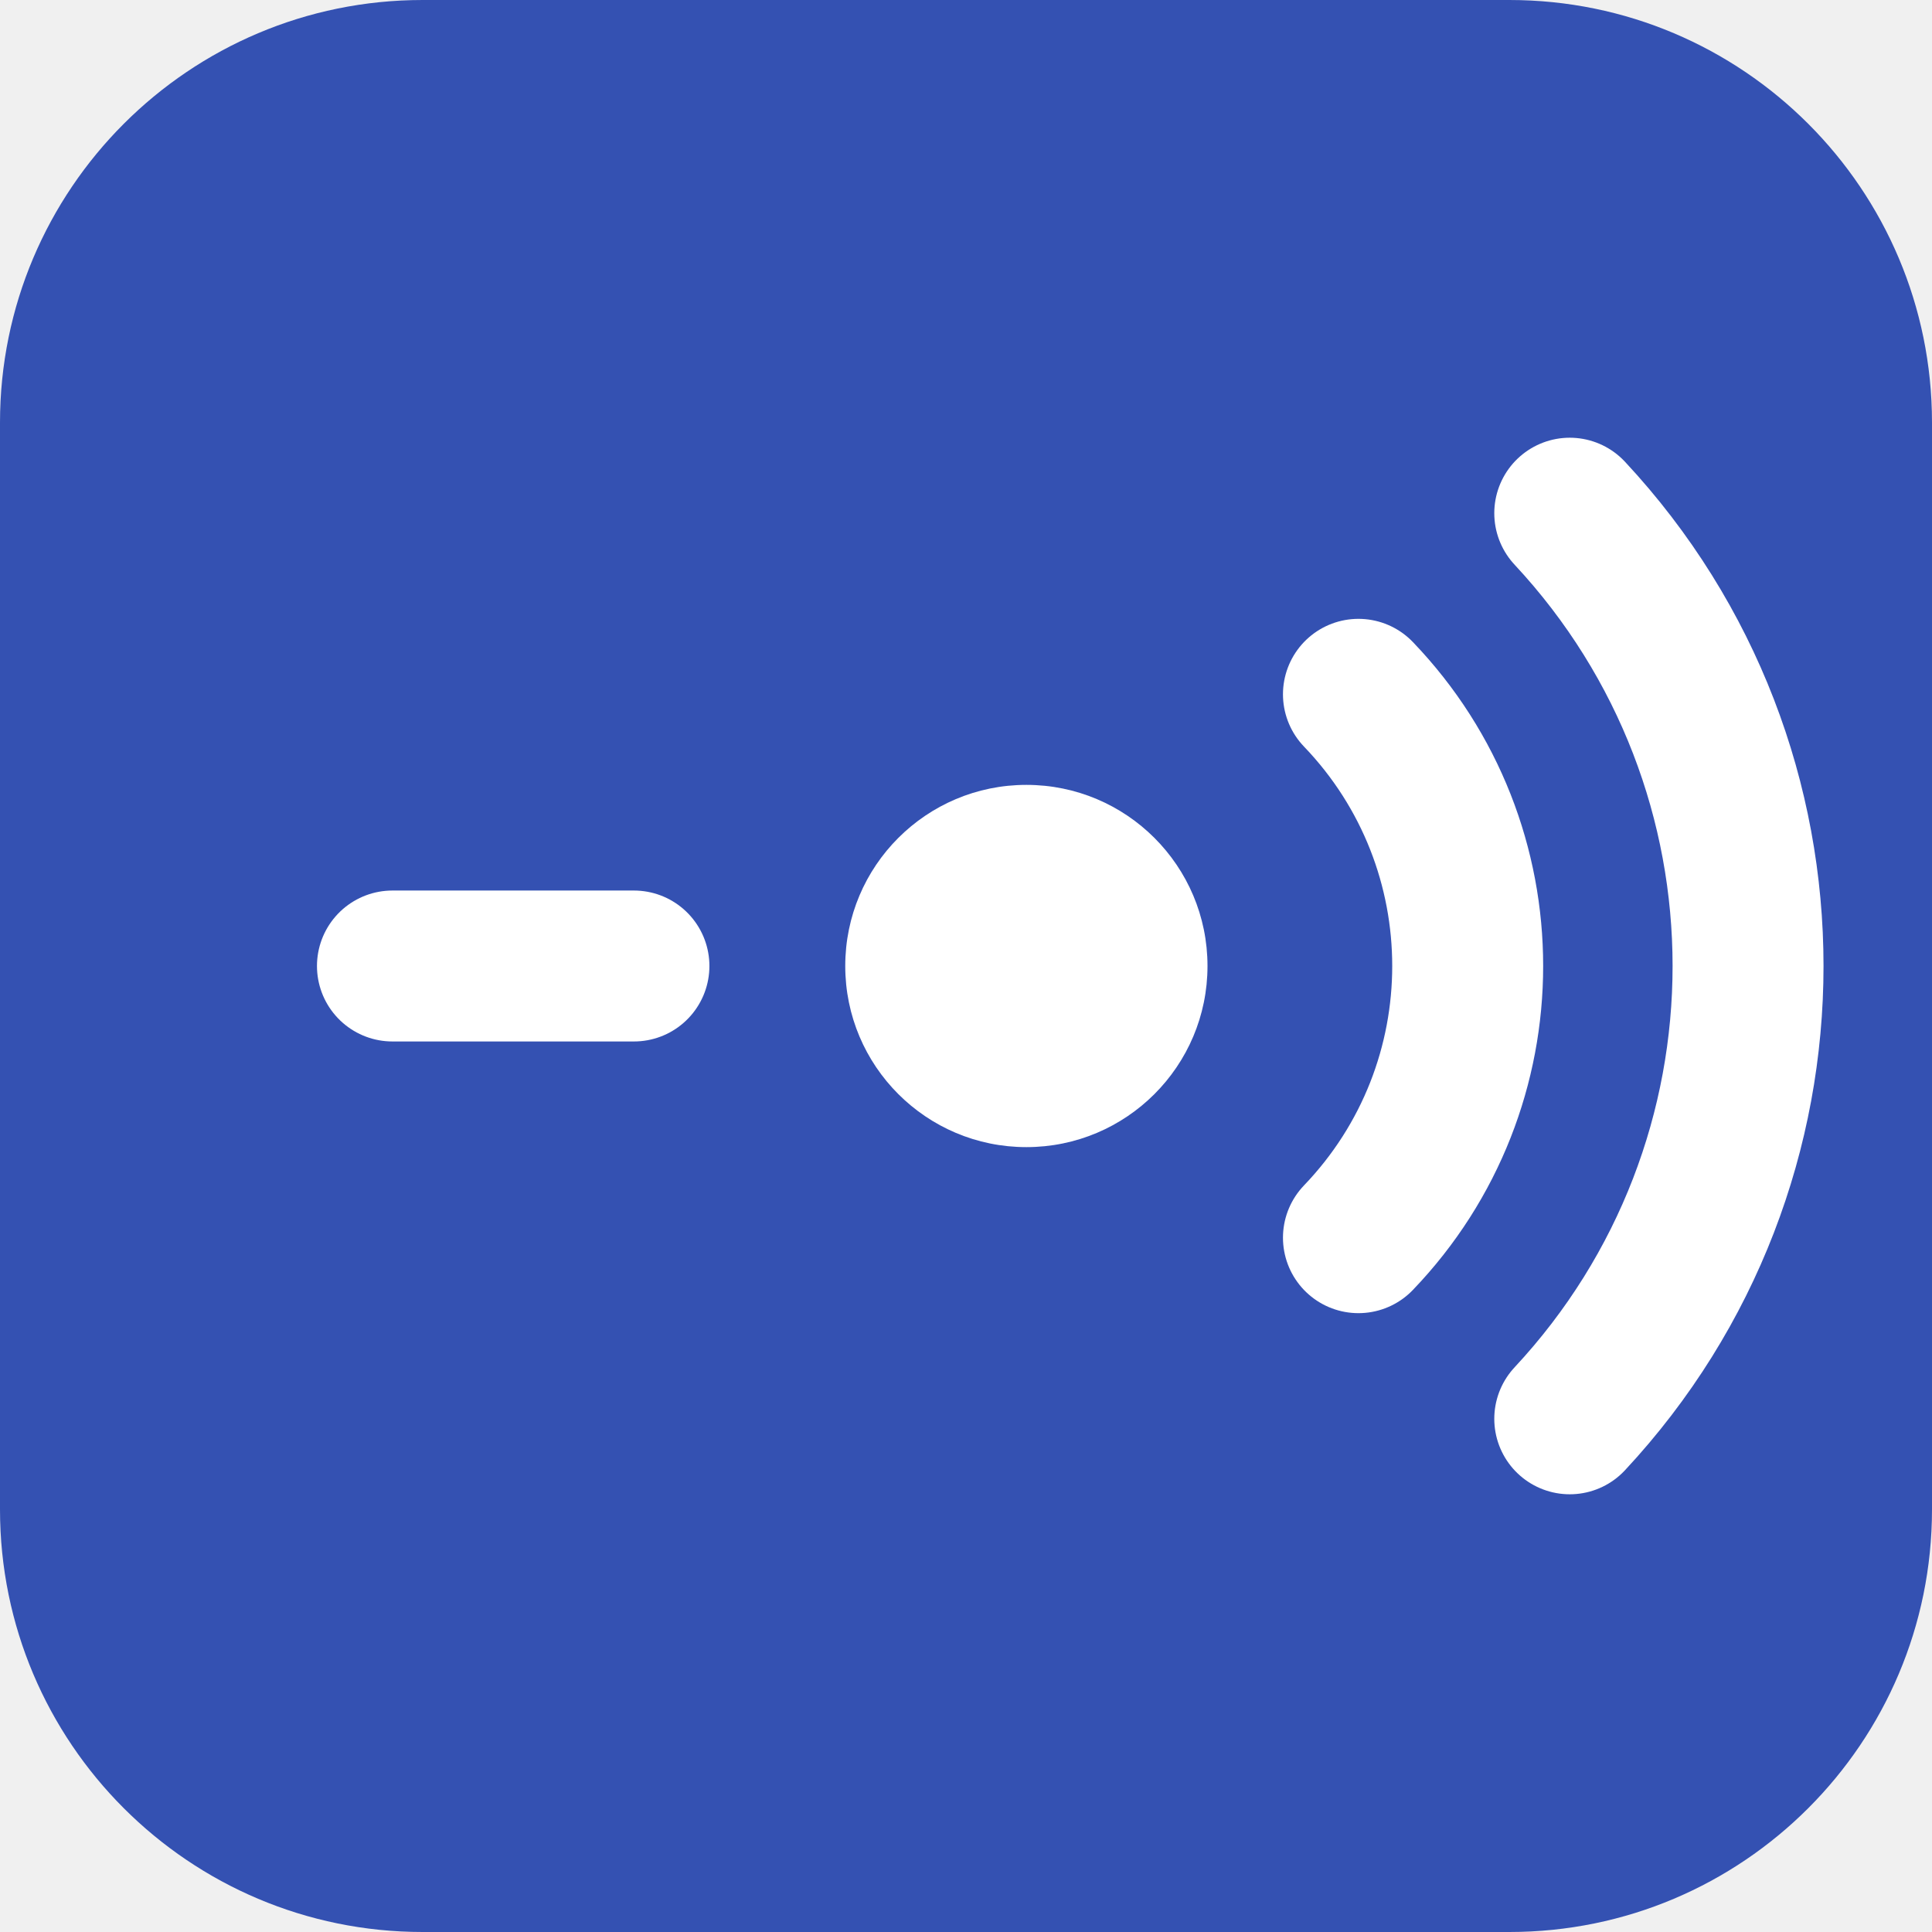
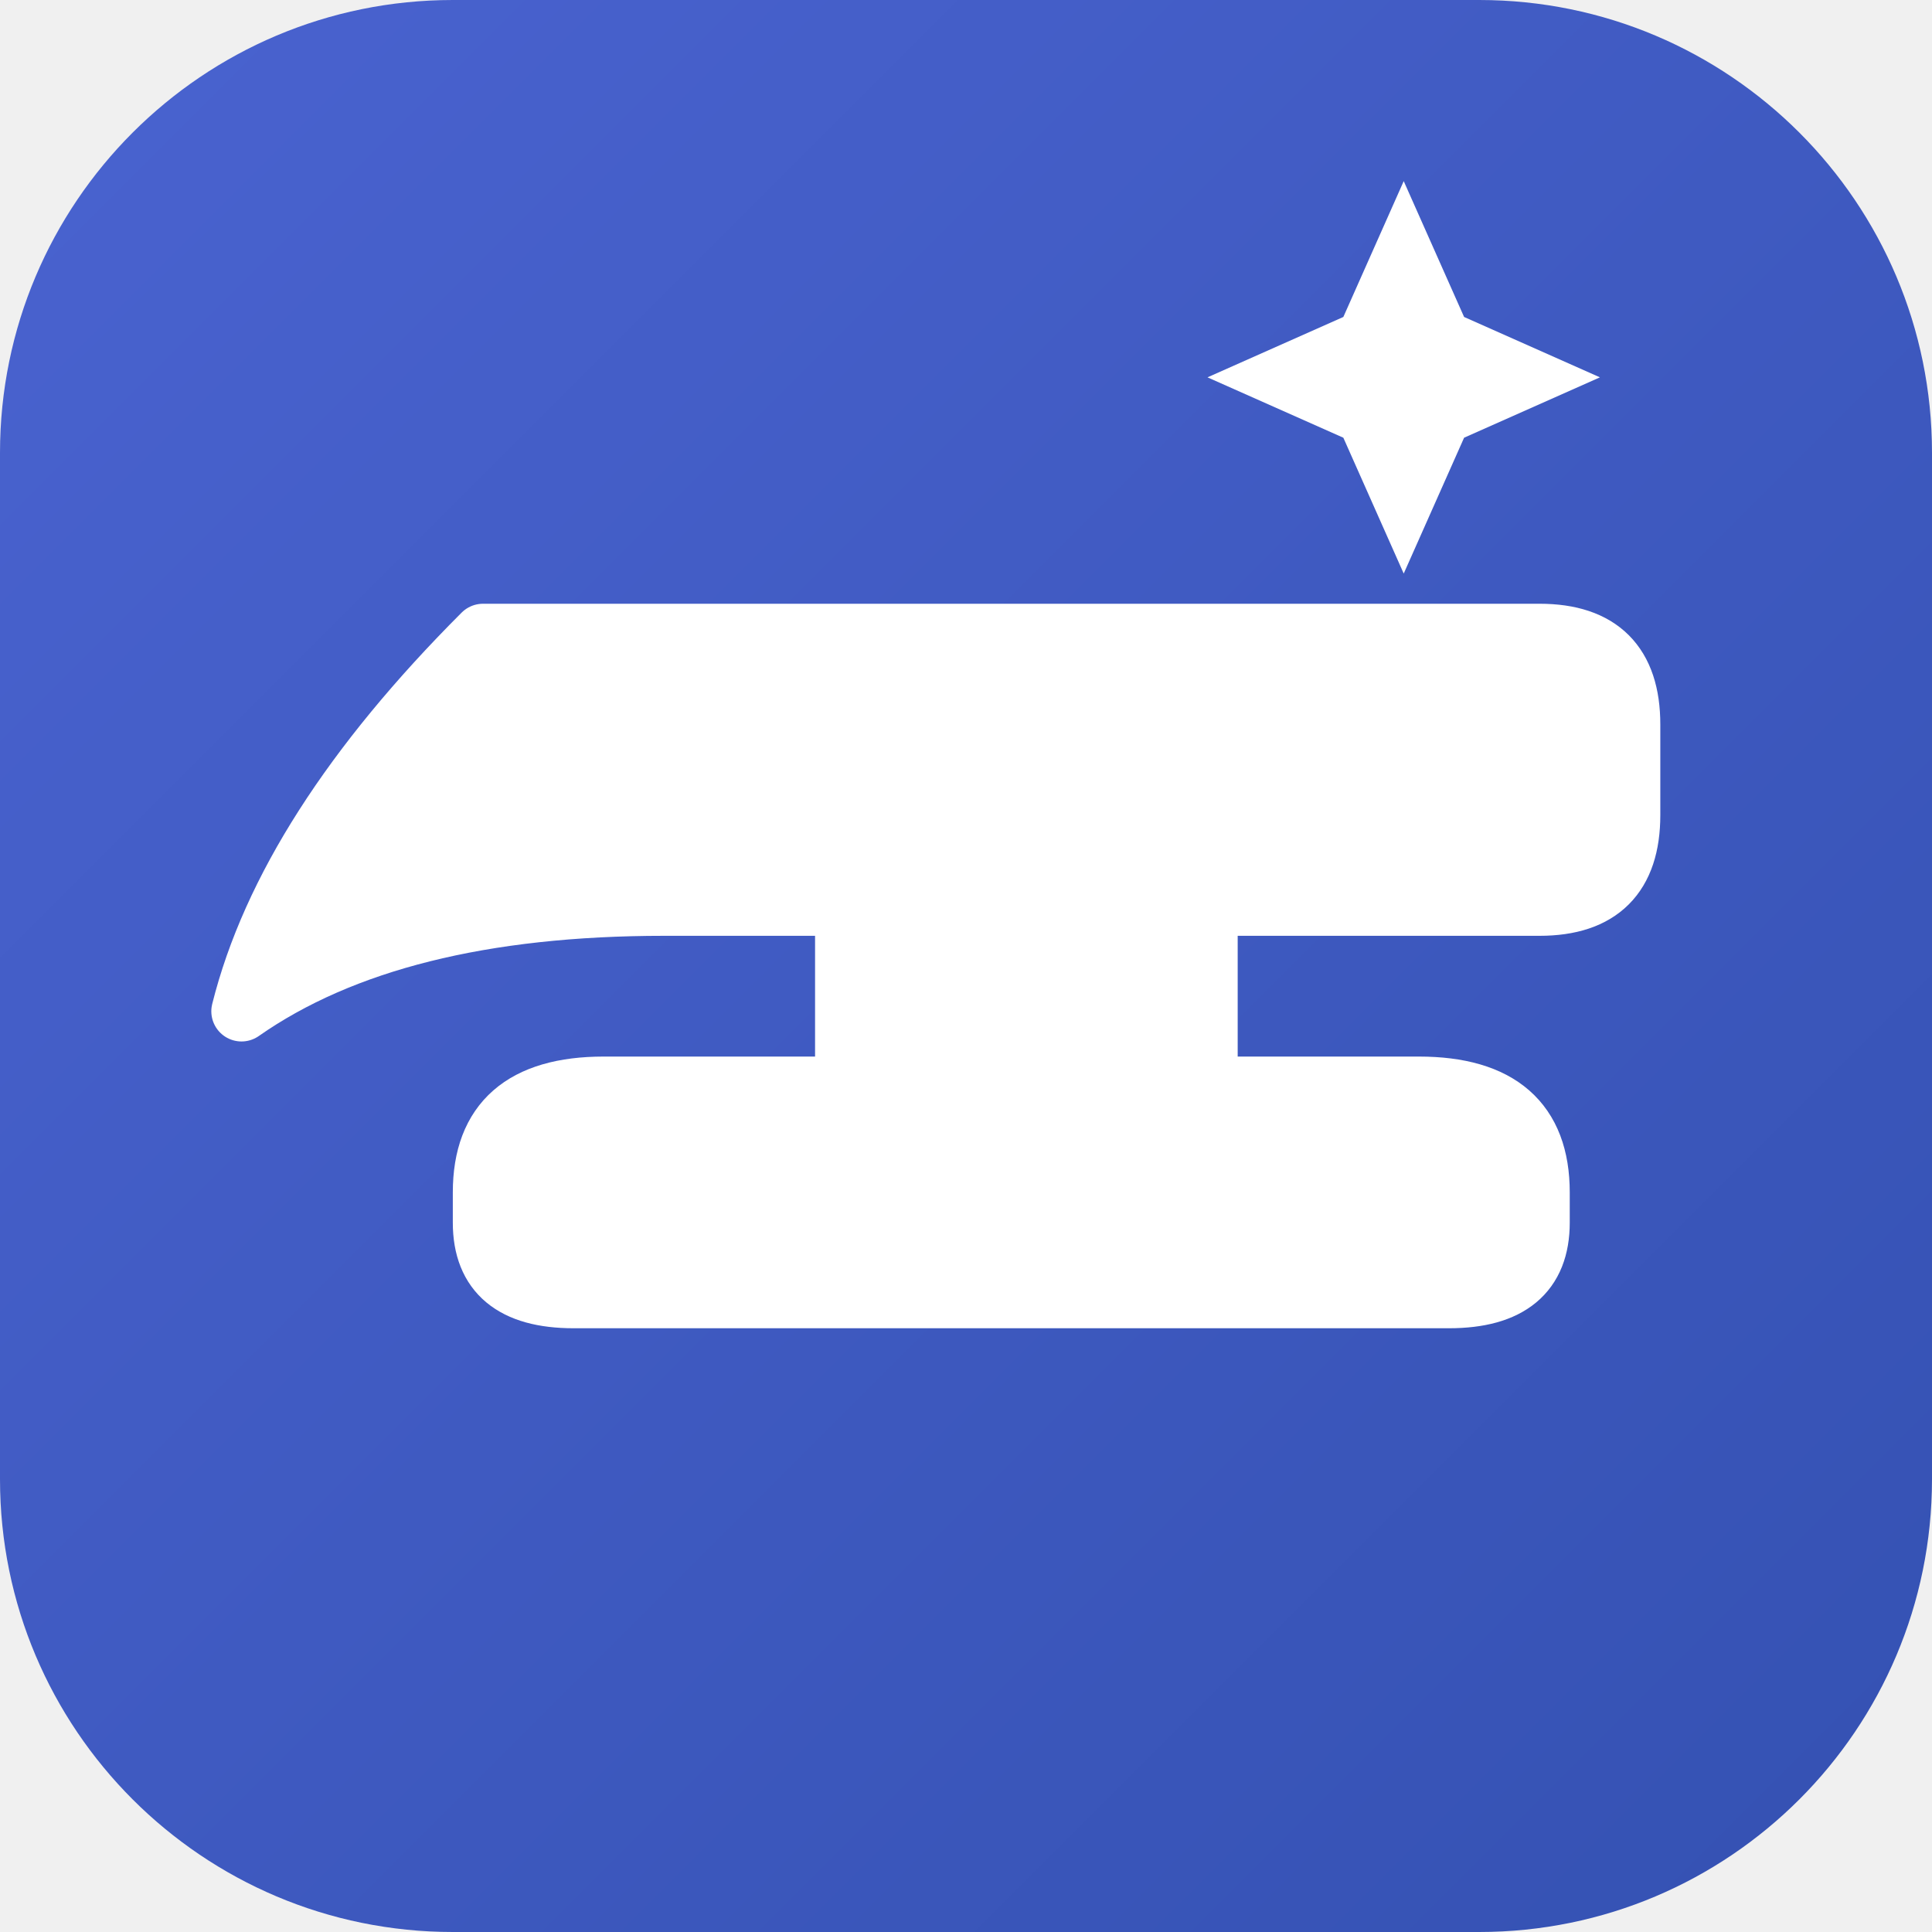
<svg xmlns="http://www.w3.org/2000/svg" viewBox="0 0 64 64">
-   <rect width="64" height="64" rx="14" fill="#3451b2" />
-   <path d="M13 32h8" fill="none" stroke="#ffffff" stroke-width="5" stroke-linecap="round" />
-   <circle cx="34" cy="32" r="6" fill="#ffffff" />
-   <g fill="none" stroke="#ffffff" stroke-width="5" stroke-linecap="round">
-     <path d="M45 23a13 13 0 0 1 0 18" />
-     <path d="M52 17a22 22 0 0 1 0 30" />
-   </g>
+   <defs>
+     <linearGradient id="tile" x1="0" y1="0" x2="1" y2="1">
+       <stop offset="0" stop-color="#4a63d0" />
+       <stop offset="1" stop-color="#3451b2" />
+     </linearGradient>
+   </defs>
+   <rect width="64" height="64" rx="15" fill="url(#tile)" />
+   <path d="M46.5 6 48.5 10.5 53 12.5 48.5 14.5 46.5 19 44.5 14.5 40 12.5 44.5 10.5Z" fill="#ffffff" />
+   <path d="M16 21L51 21Q54 21 54 24L54 27Q54 30 51 30L40 30L40 36L47 36Q51 36 51 39.5L51 40.5Q51 43 48 43L19 43Q16 43 16 40.5L16 39.5Q16 36 20 36L28 36L28 30L22 30Q13 30 8 33.5Q9.5 27.5 16 21Z" fill="#ffffff" stroke="#ffffff" stroke-width="2" stroke-linejoin="round" />
</svg>
